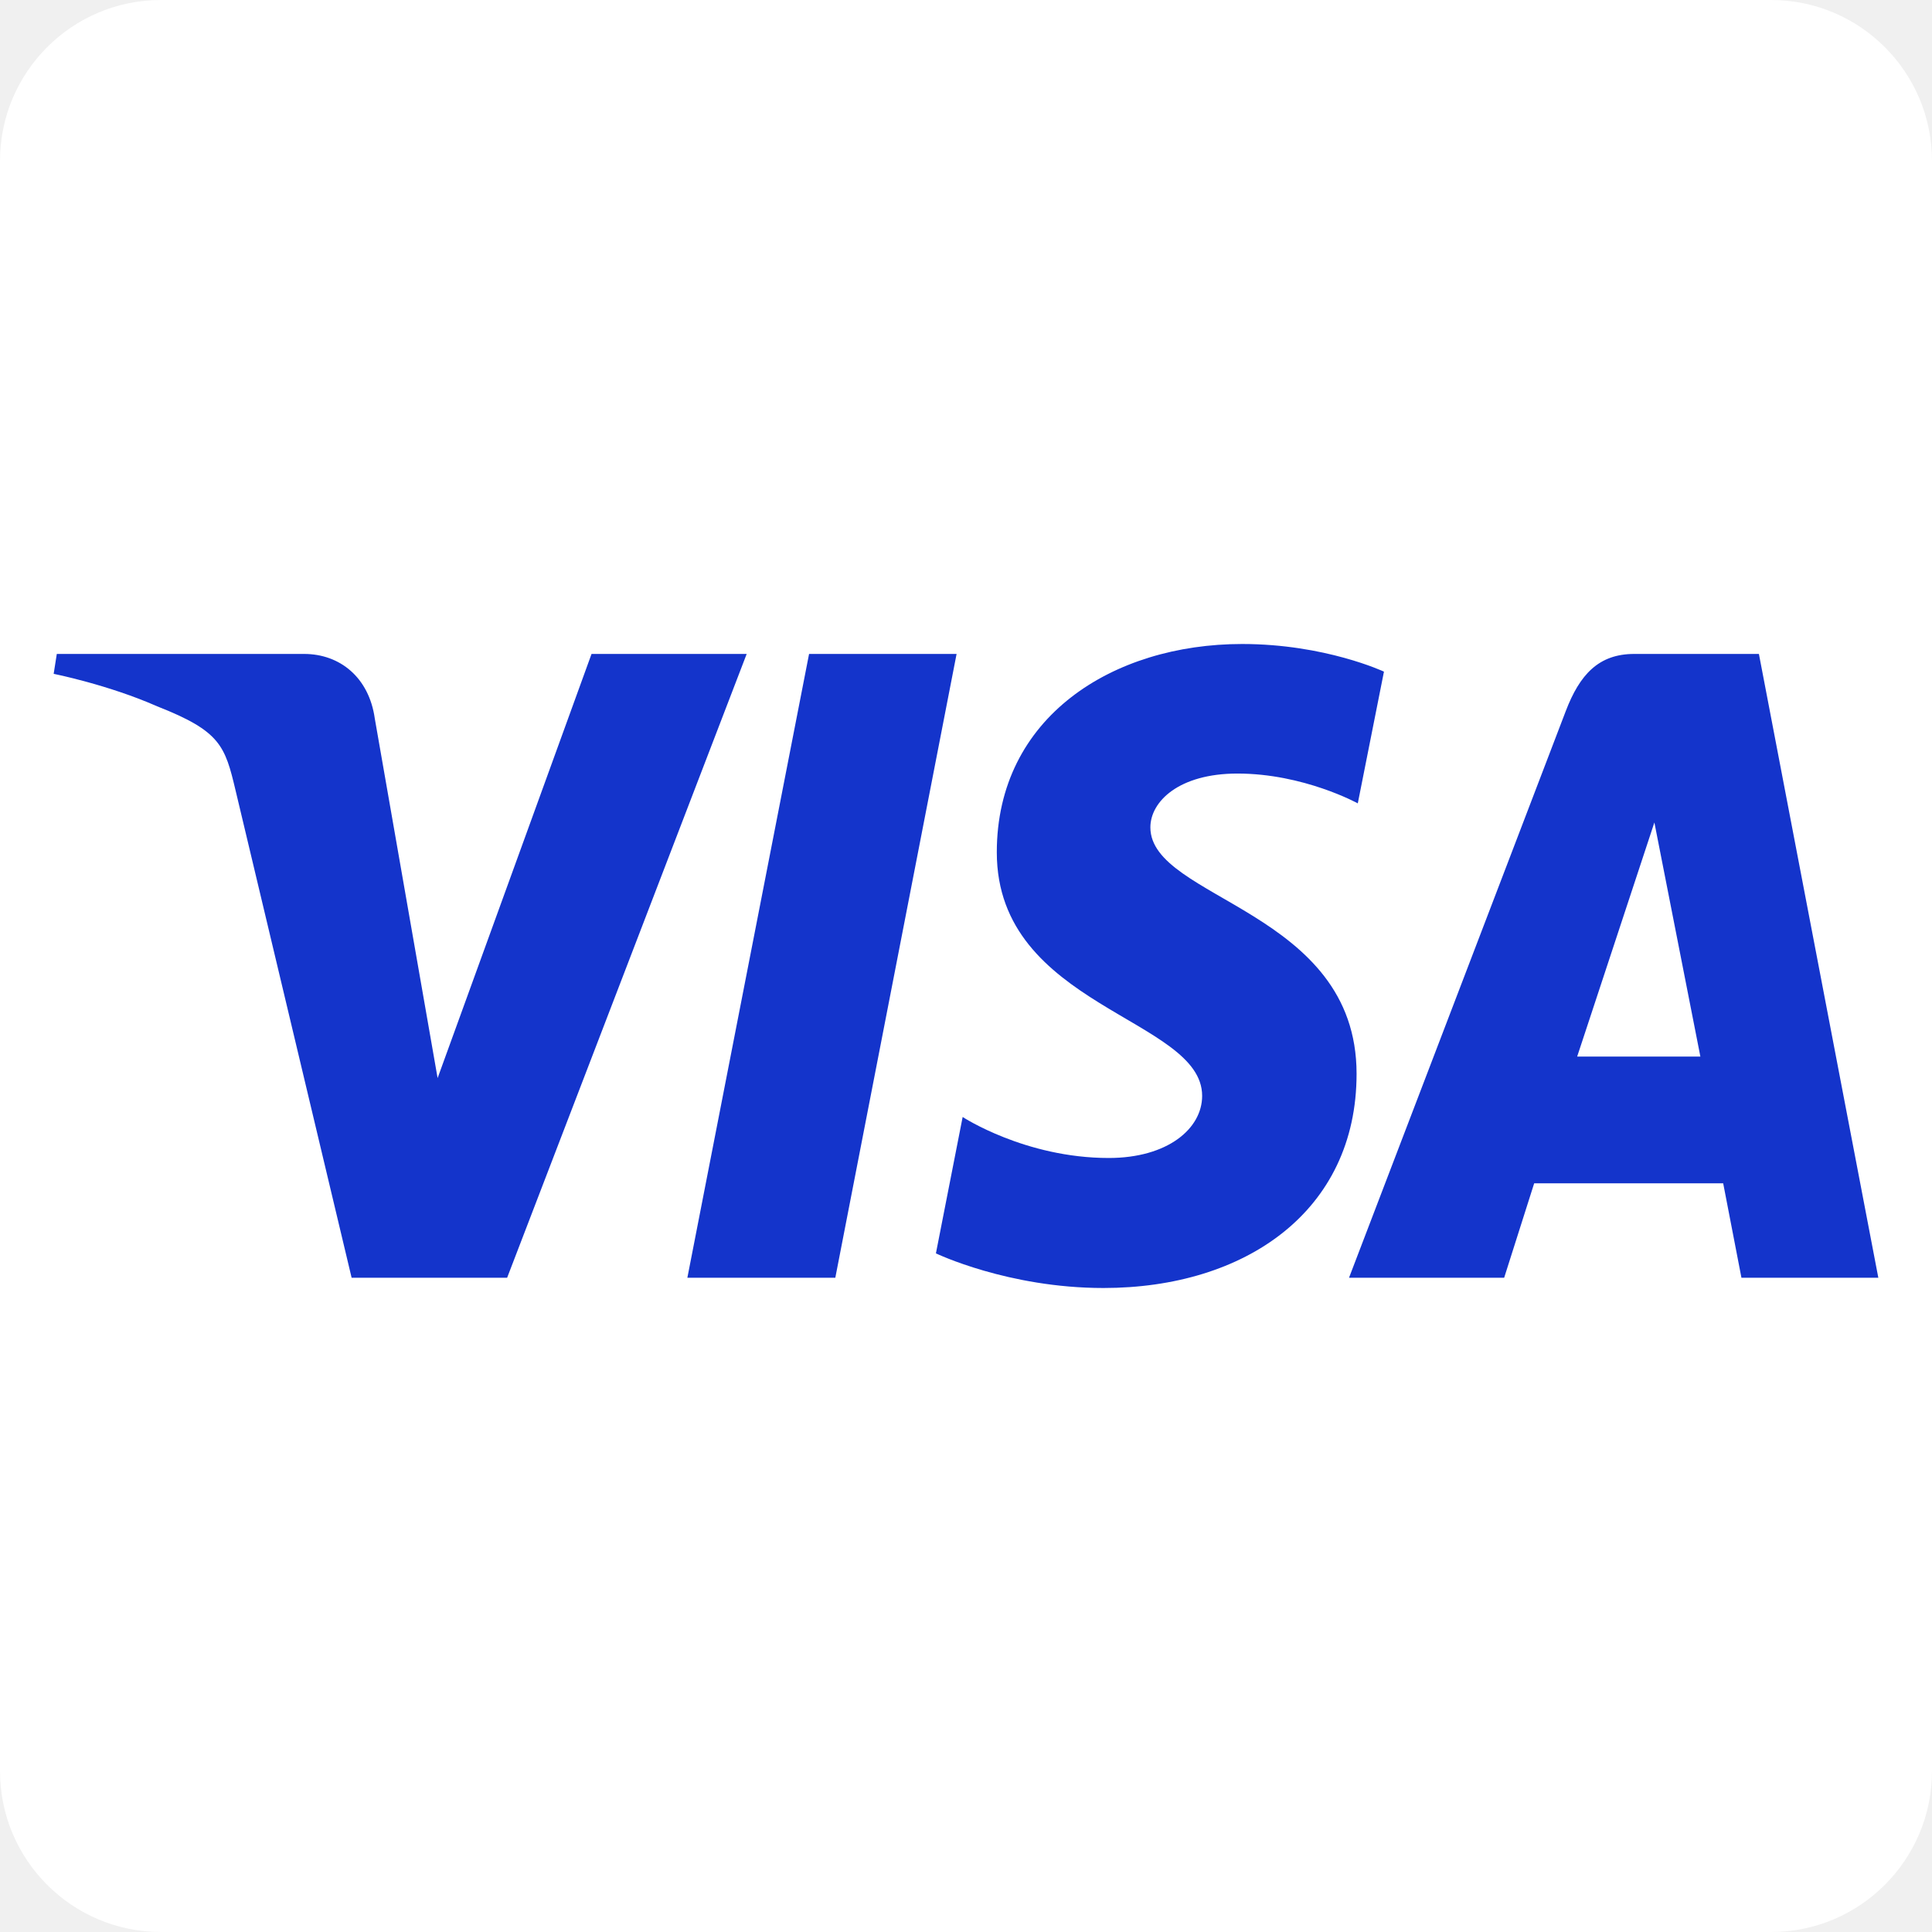
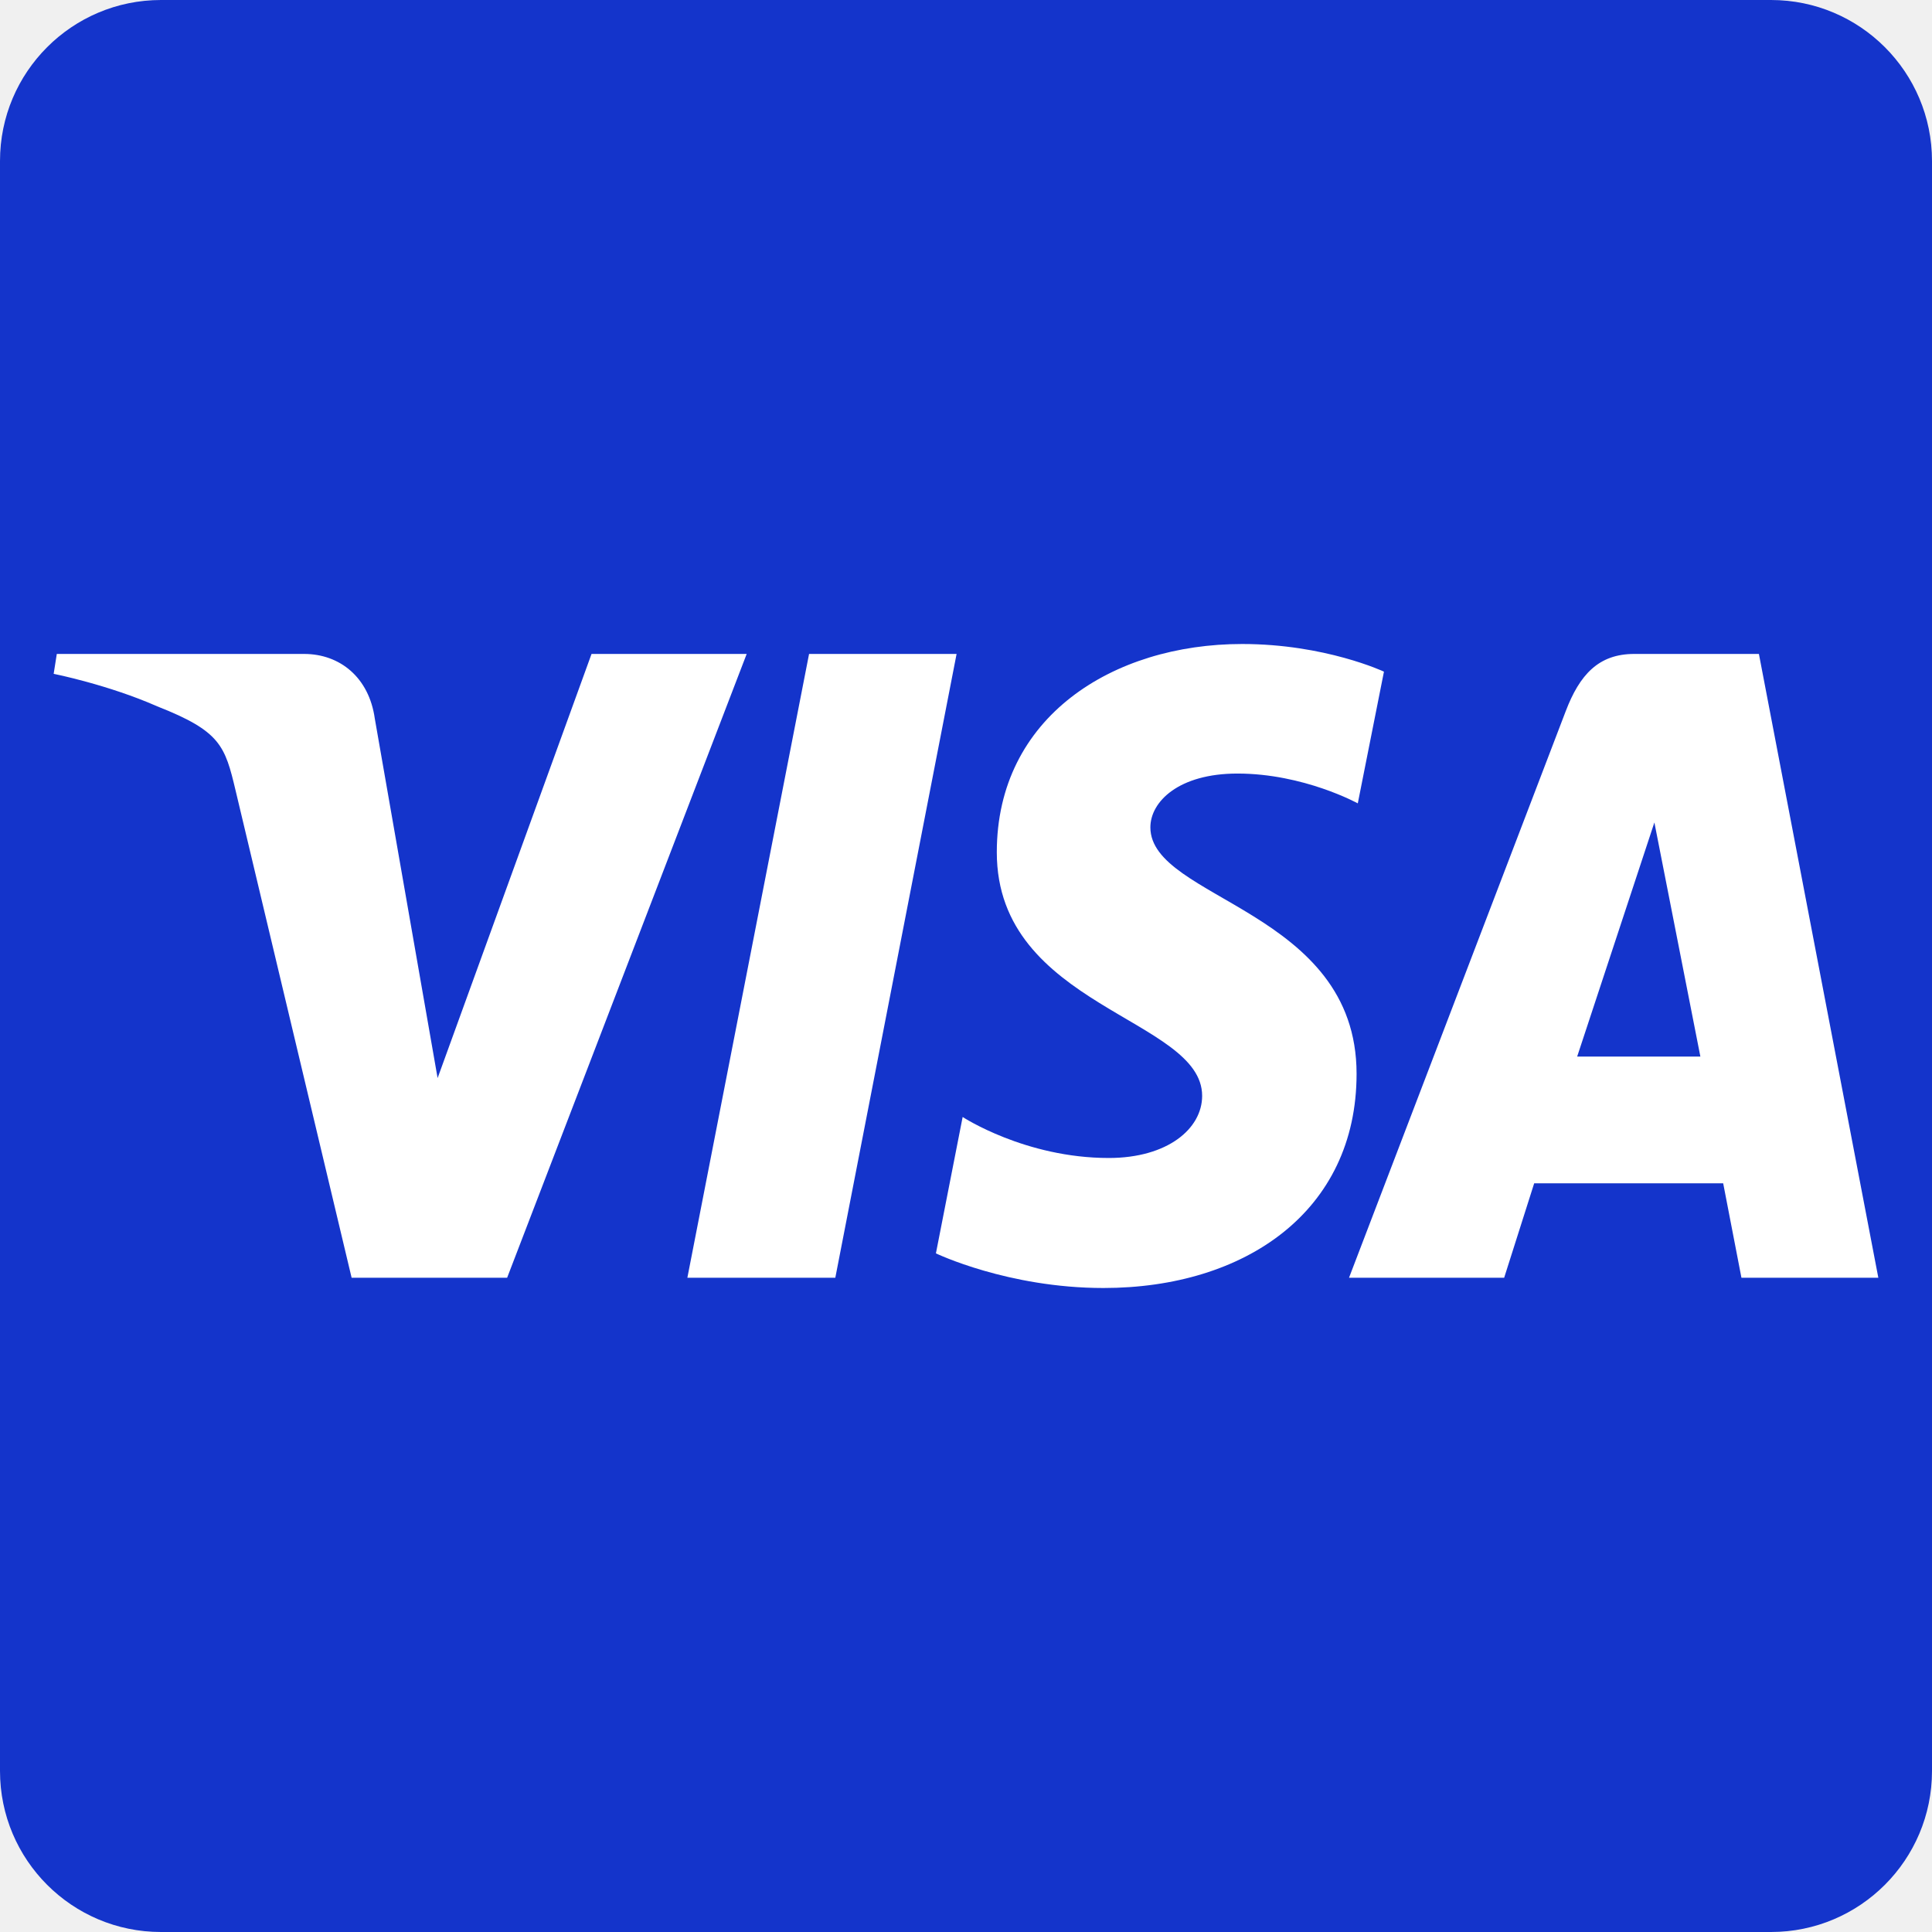
<svg xmlns="http://www.w3.org/2000/svg" width="180" height="180" viewBox="0 0 180 180" fill="none">
-   <rect width="180" height="180" rx="15" fill="white" />
-   <path d="M115.727 60C103.657 60 92.87 66.815 92.87 79.407C92.87 93.847 112.001 94.844 112.001 102.098C112.001 105.153 108.787 107.887 103.299 107.887C95.51 107.887 89.688 104.067 89.688 104.067L87.197 116.773C87.197 116.773 93.903 120 102.807 120C116.004 120 126.389 112.85 126.389 100.043C126.389 84.785 107.178 83.817 107.178 77.084C107.178 74.691 109.816 72.07 115.289 72.07C121.464 72.07 126.502 74.848 126.502 74.848L128.94 62.576C128.94 62.576 123.458 60 115.727 60ZM5.292 60.926L5 62.779C5 62.779 10.078 63.791 14.652 65.81C20.541 68.126 20.96 69.474 21.952 73.661L32.76 119.045H47.248L69.567 60.926H55.112L40.771 100.441L34.919 66.947C34.382 63.113 31.663 60.926 28.336 60.926H5.292ZM75.379 60.926L64.04 119.045H77.824L89.123 60.926H75.379ZM152.255 60.926C148.932 60.926 147.171 62.865 145.878 66.252L125.685 119.045H140.139L142.936 110.246H160.545L162.246 119.045H175L163.873 60.926H152.255ZM154.135 76.628L158.42 98.437H146.941L154.135 76.628Z" fill="#1434CB" />
+   <rect width="180" height="180" rx="15" fill="#1434CB" />
+   <path d="M115.727 60C103.657 60 92.87 66.815 92.87 79.407C92.87 93.847 112.001 94.844 112.001 102.098C112.001 105.153 108.787 107.887 103.299 107.887C95.51 107.887 89.688 104.067 89.688 104.067L87.197 116.773C87.197 116.773 93.903 120 102.807 120C116.004 120 126.389 112.85 126.389 100.043C126.389 84.785 107.178 83.817 107.178 77.084C107.178 74.691 109.816 72.07 115.289 72.07C121.464 72.07 126.502 74.848 126.502 74.848L128.94 62.576C128.94 62.576 123.458 60 115.727 60ZM5.292 60.926L5 62.779C5 62.779 10.078 63.791 14.652 65.81C20.541 68.126 20.96 69.474 21.952 73.661L32.76 119.045H47.248L69.567 60.926H55.112L40.771 100.441L34.919 66.947C34.382 63.113 31.663 60.926 28.336 60.926H5.292ZM75.379 60.926L64.04 119.045H77.824L89.123 60.926H75.379ZM152.255 60.926C148.932 60.926 147.171 62.865 145.878 66.252L125.685 119.045H140.139L142.936 110.246H160.545L162.246 119.045H175L163.873 60.926H152.255ZM154.135 76.628L158.42 98.437H146.941L154.135 76.628Z" fill="white" />
</svg>
